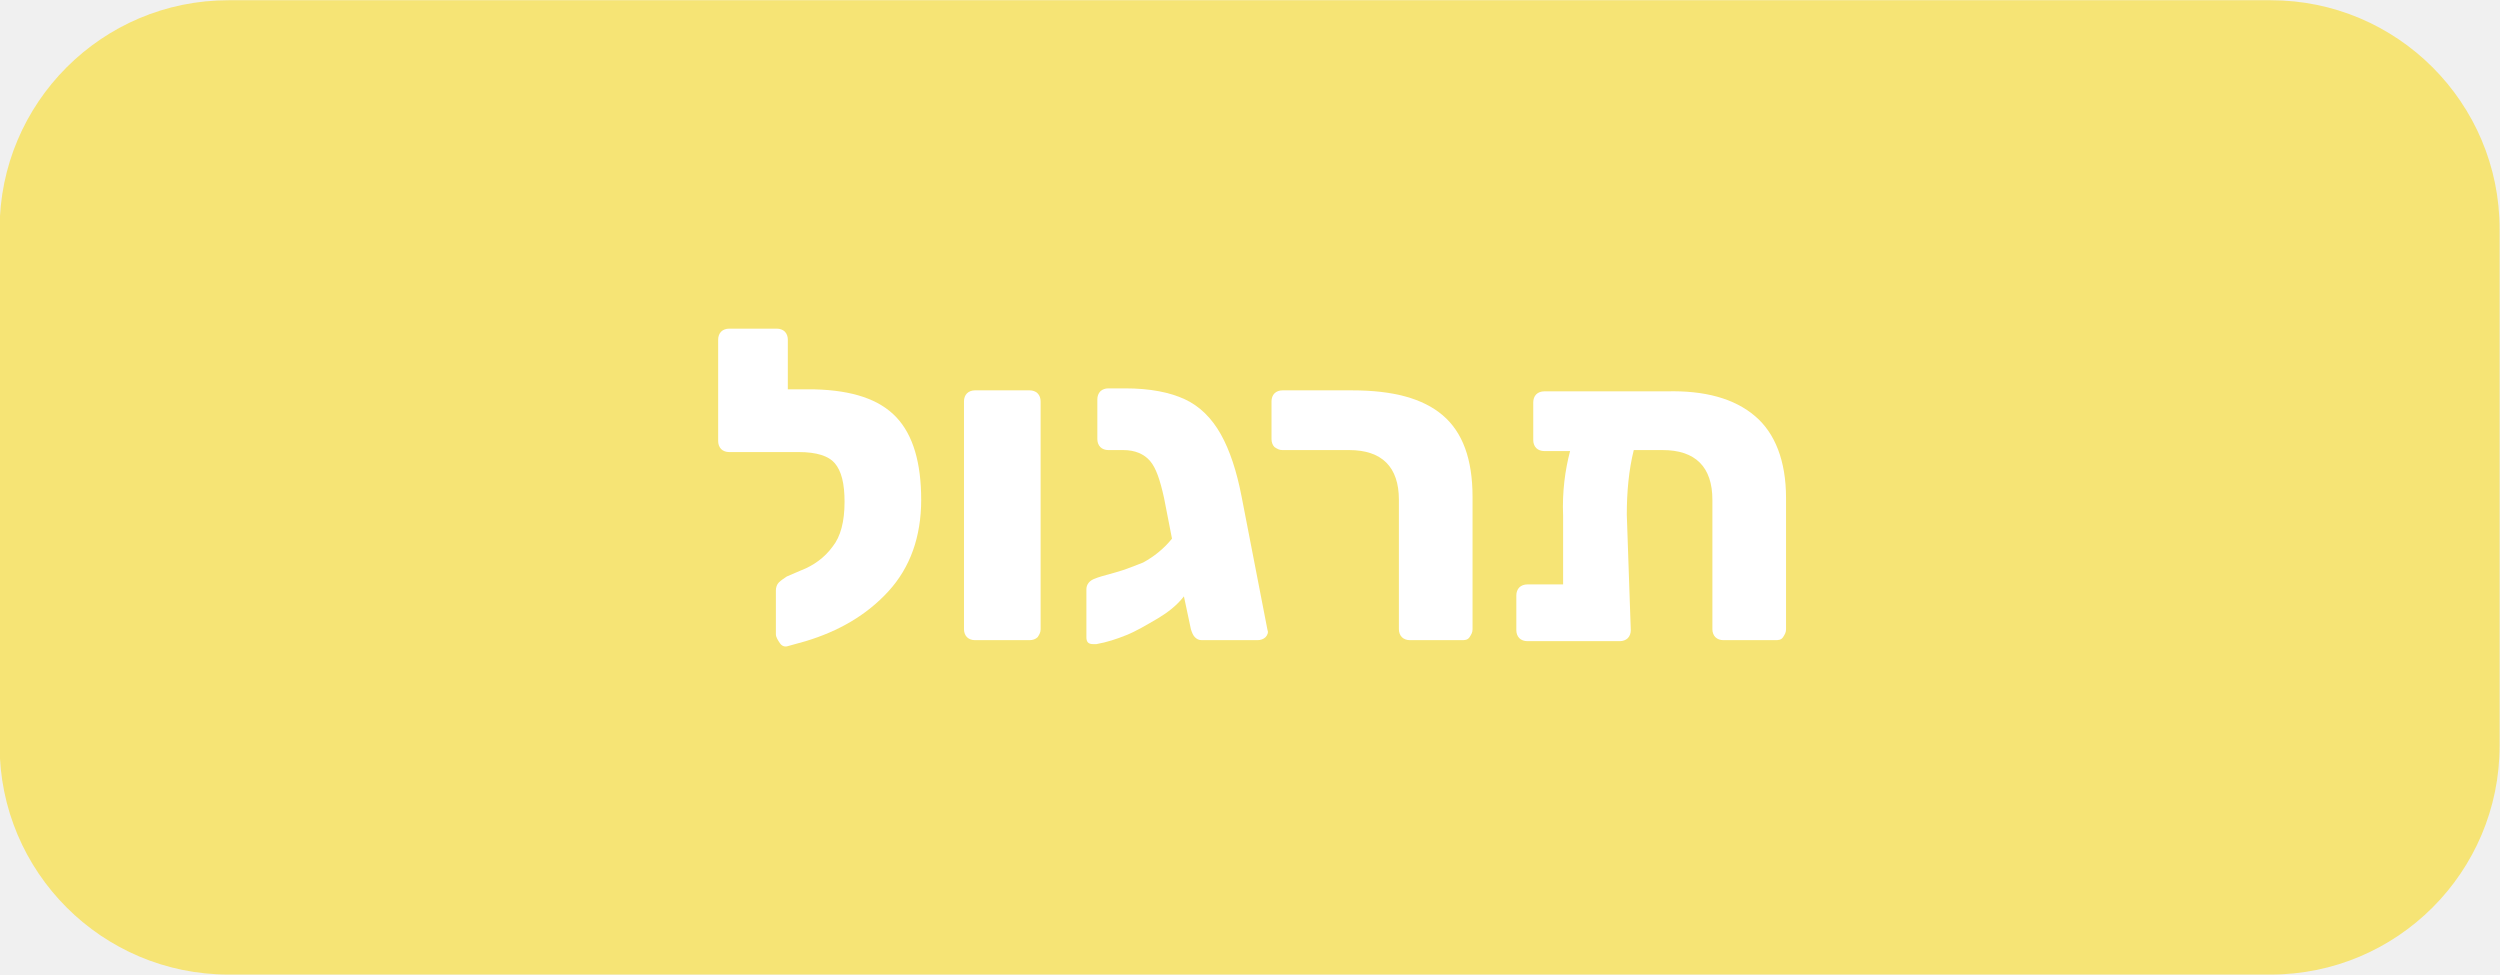
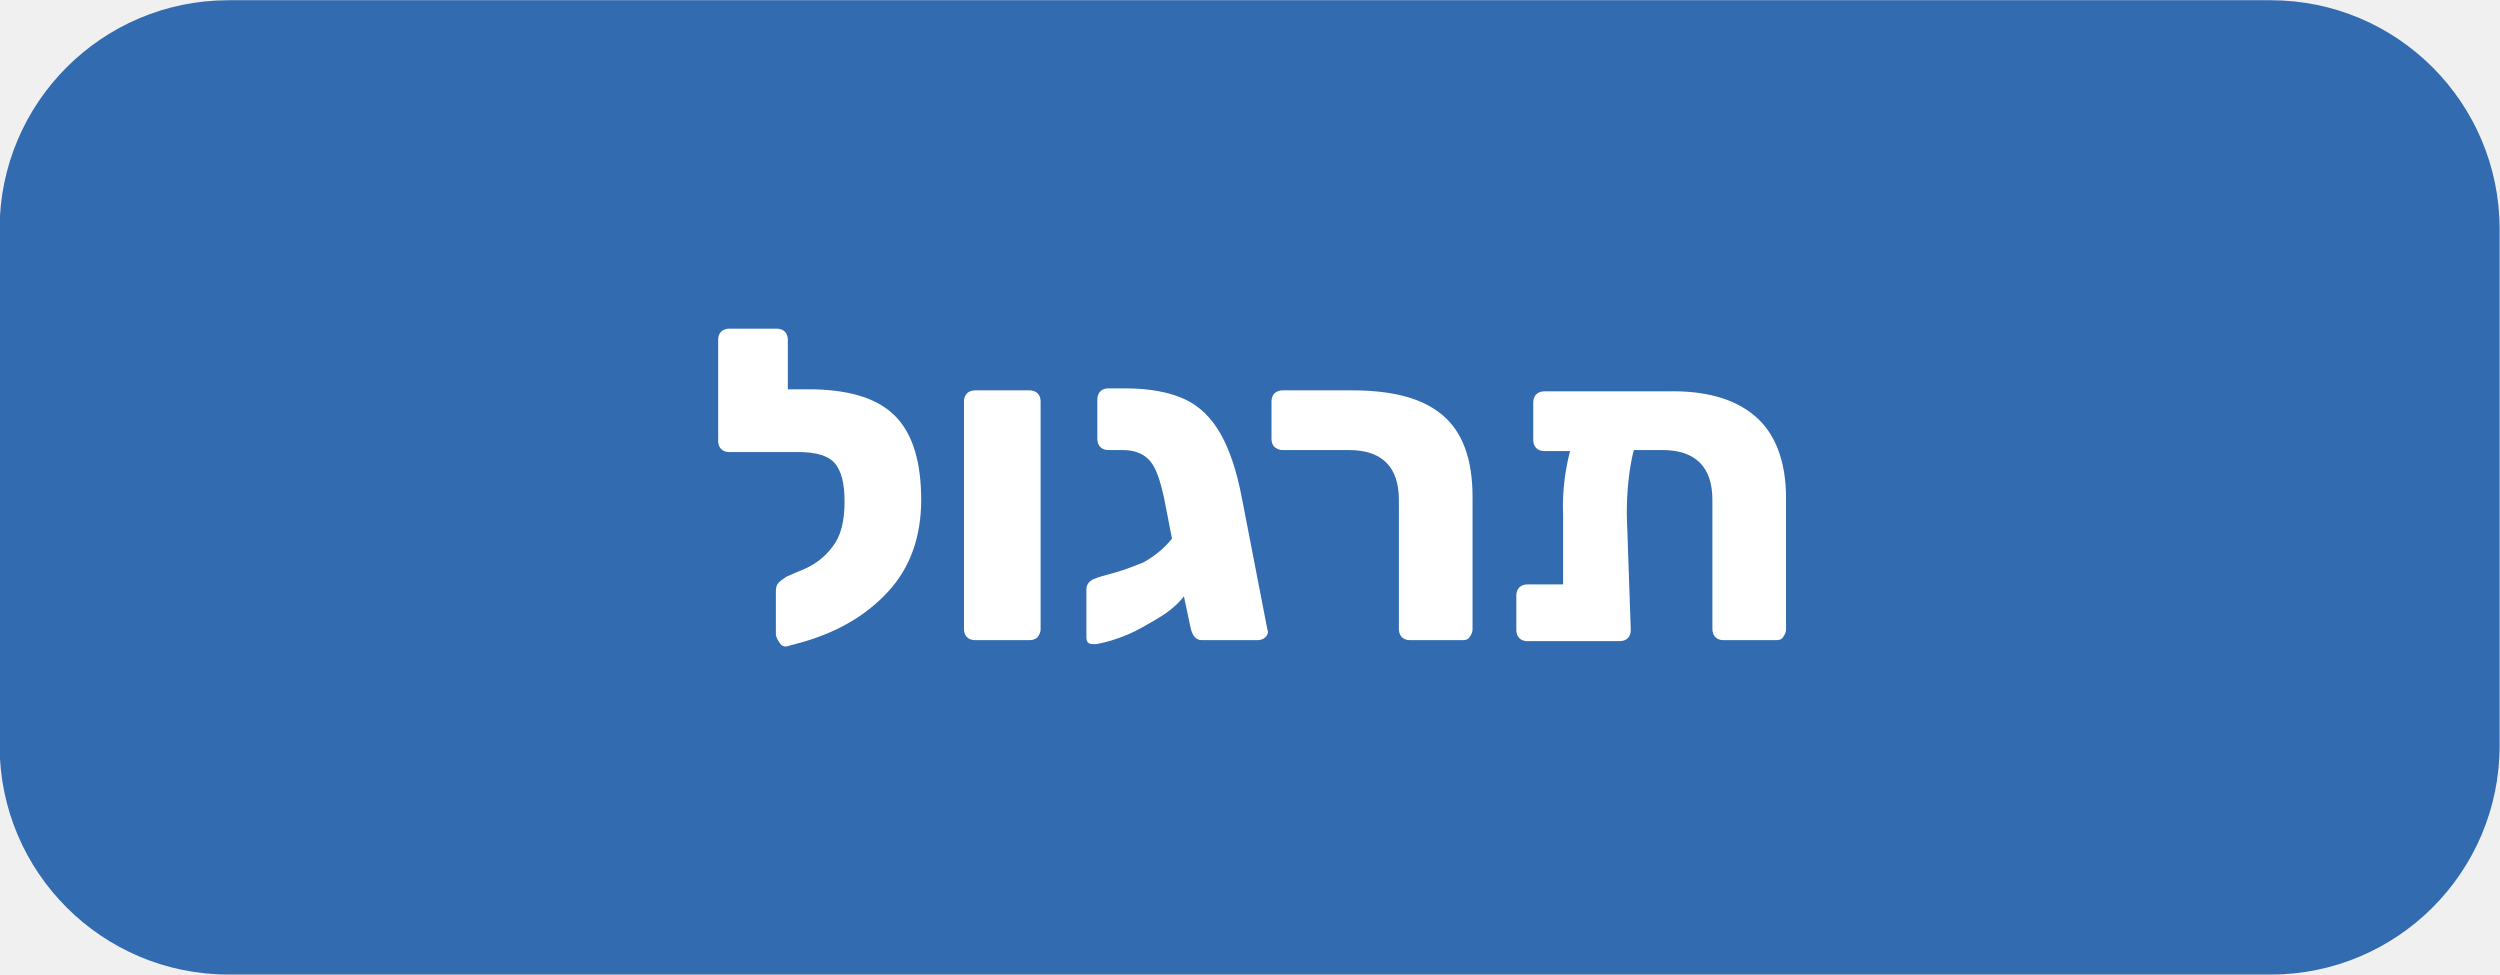
<svg xmlns="http://www.w3.org/2000/svg" version="1.1" id="Layer_1" x="0px" y="0px" viewBox="0 0 251.2 97.9" style="enable-background:new 0 0 251.2 97.9;" xml:space="preserve">
  <style type="text/css">
- 	.st0{fill:#F6E475;}
+ 	.st0{fill:#326BAF;}
	.st1{enable-background:new    ;}
	.st2{fill:#FFFFFF;}
</style>
  <g id="Group_451" transform="translate(-414.239 -1329.677)">
    <path id="Rectangle_19" class="st0" d="M437.2,1329.7h205.2c12.7,0,23,10.3,23,23v51.9c0,12.7-10.3,23-23,23H437.2   c-12.7,0-23-10.3-23-23v-51.9C414.2,1340,424.5,1329.7,437.2,1329.7z" />
    <g class="st1">
      <path class="st2" d="M504.3,1371.6c1.7,1.8,2.5,4.6,2.5,8.3c0,3.7-1.1,6.8-3.3,9.2c-2.2,2.4-5,4-8.3,5l-1.8,0.5    c-0.3,0.1-0.6,0-0.8-0.3c-0.2-0.3-0.4-0.6-0.4-0.9v-4.4c0-0.3,0.1-0.6,0.3-0.8c0.2-0.2,0.5-0.4,0.8-0.6l1.4-0.6    c1.3-0.5,2.4-1.3,3.2-2.4c0.8-1,1.2-2.5,1.2-4.5c0-1.8-0.3-3.1-1-3.9c-0.6-0.7-1.8-1.1-3.6-1.1h-1h-0.1l-5.9,0    c-0.3,0-0.6-0.1-0.8-0.3c-0.2-0.2-0.3-0.5-0.3-0.8v-10.2c0-0.3,0.1-0.6,0.3-0.8c0.2-0.2,0.5-0.3,0.8-0.3h4.8    c0.3,0,0.6,0.1,0.8,0.3c0.2,0.2,0.3,0.5,0.3,0.8v5h2.7C499.9,1368.9,502.6,1369.8,504.3,1371.6z" />
      <path class="st2" d="M511.4,1393.7c-0.2-0.2-0.3-0.5-0.3-0.8V1370c0-0.3,0.1-0.6,0.3-0.8c0.2-0.2,0.5-0.3,0.8-0.3h5.5    c0.3,0,0.6,0.1,0.8,0.3c0.2,0.2,0.3,0.5,0.3,0.8v22.9c0,0.3-0.1,0.5-0.3,0.8c-0.2,0.2-0.5,0.3-0.8,0.3h-5.5    C511.9,1394,511.6,1393.9,511.4,1393.7z" />
      <path class="st2" d="M541.4,1393.7c-0.2,0.2-0.5,0.3-0.8,0.3H535c-0.3,0-0.5-0.1-0.7-0.3c-0.2-0.2-0.3-0.5-0.4-0.8l-0.7-3.3    c-0.7,0.9-1.6,1.6-2.6,2.2c-1.2,0.7-2.2,1.3-3.2,1.7c-1,0.4-1.9,0.7-3,0.9l-0.3,0c-0.5,0-0.7-0.2-0.7-0.7v-4.8    c0-0.5,0.3-0.9,0.9-1.1c0.2-0.1,0.9-0.3,2-0.6c1.1-0.3,2-0.7,2.8-1c1.1-0.6,2.1-1.4,2.9-2.4l-0.8-4.1c-0.4-1.8-0.8-3-1.4-3.7    c-0.6-0.7-1.5-1.1-2.7-1.1h-1.5c-0.3,0-0.6-0.1-0.8-0.3c-0.2-0.2-0.3-0.5-0.3-0.8v-4c0-0.3,0.1-0.6,0.3-0.8    c0.2-0.2,0.5-0.3,0.8-0.3h1.7c2.5,0,4.5,0.4,6,1.1c1.5,0.7,2.7,1.9,3.6,3.5c0.9,1.6,1.6,3.7,2.1,6.3l2.6,13.4    C541.7,1393.2,541.6,1393.5,541.4,1393.7z" />
      <path class="st2" d="M555.1,1393.7c-0.2-0.2-0.3-0.5-0.3-0.8v-13c0-3.3-1.7-5-5-5h-6.7c-0.3,0-0.5-0.1-0.8-0.3    c-0.2-0.2-0.3-0.5-0.3-0.8v-3.8c0-0.3,0.1-0.6,0.3-0.8c0.2-0.2,0.5-0.3,0.8-0.3h7c4.1,0,7.1,0.8,9.1,2.5s3,4.4,3,8.2v13.3    c0,0.3-0.1,0.5-0.3,0.8s-0.5,0.3-0.8,0.3h-5.2C555.6,1394,555.3,1393.9,555.1,1393.7z" />
      <path class="st2" d="M590.6,1371.5c2,1.7,3.1,4.5,3.1,8.2v13.2c0,0.3-0.1,0.5-0.3,0.8s-0.5,0.3-0.8,0.3h-5.2    c-0.3,0-0.6-0.1-0.8-0.3s-0.3-0.5-0.3-0.8v-13c0-3.3-1.7-5-5-5h-2.9c-0.5,2-0.7,4.2-0.7,6.5l0.4,11.6c0,0.3-0.1,0.6-0.3,0.8    s-0.5,0.3-0.8,0.3l-9.3,0c-0.3,0-0.6-0.1-0.8-0.3s-0.3-0.5-0.3-0.8v-3.5c0-0.3,0.1-0.6,0.3-0.8c0.2-0.2,0.5-0.3,0.8-0.3h3.6v-6.9    c-0.1-2.4,0.2-4.6,0.7-6.5h-2.6c-0.3,0-0.6-0.1-0.8-0.3c-0.2-0.2-0.3-0.5-0.3-0.8v-3.8c0-0.3,0.1-0.6,0.3-0.8    c0.2-0.2,0.5-0.3,0.8-0.3h12.3C585.5,1368.9,588.5,1369.7,590.6,1371.5z" />
    </g>
  </g>
</svg>
